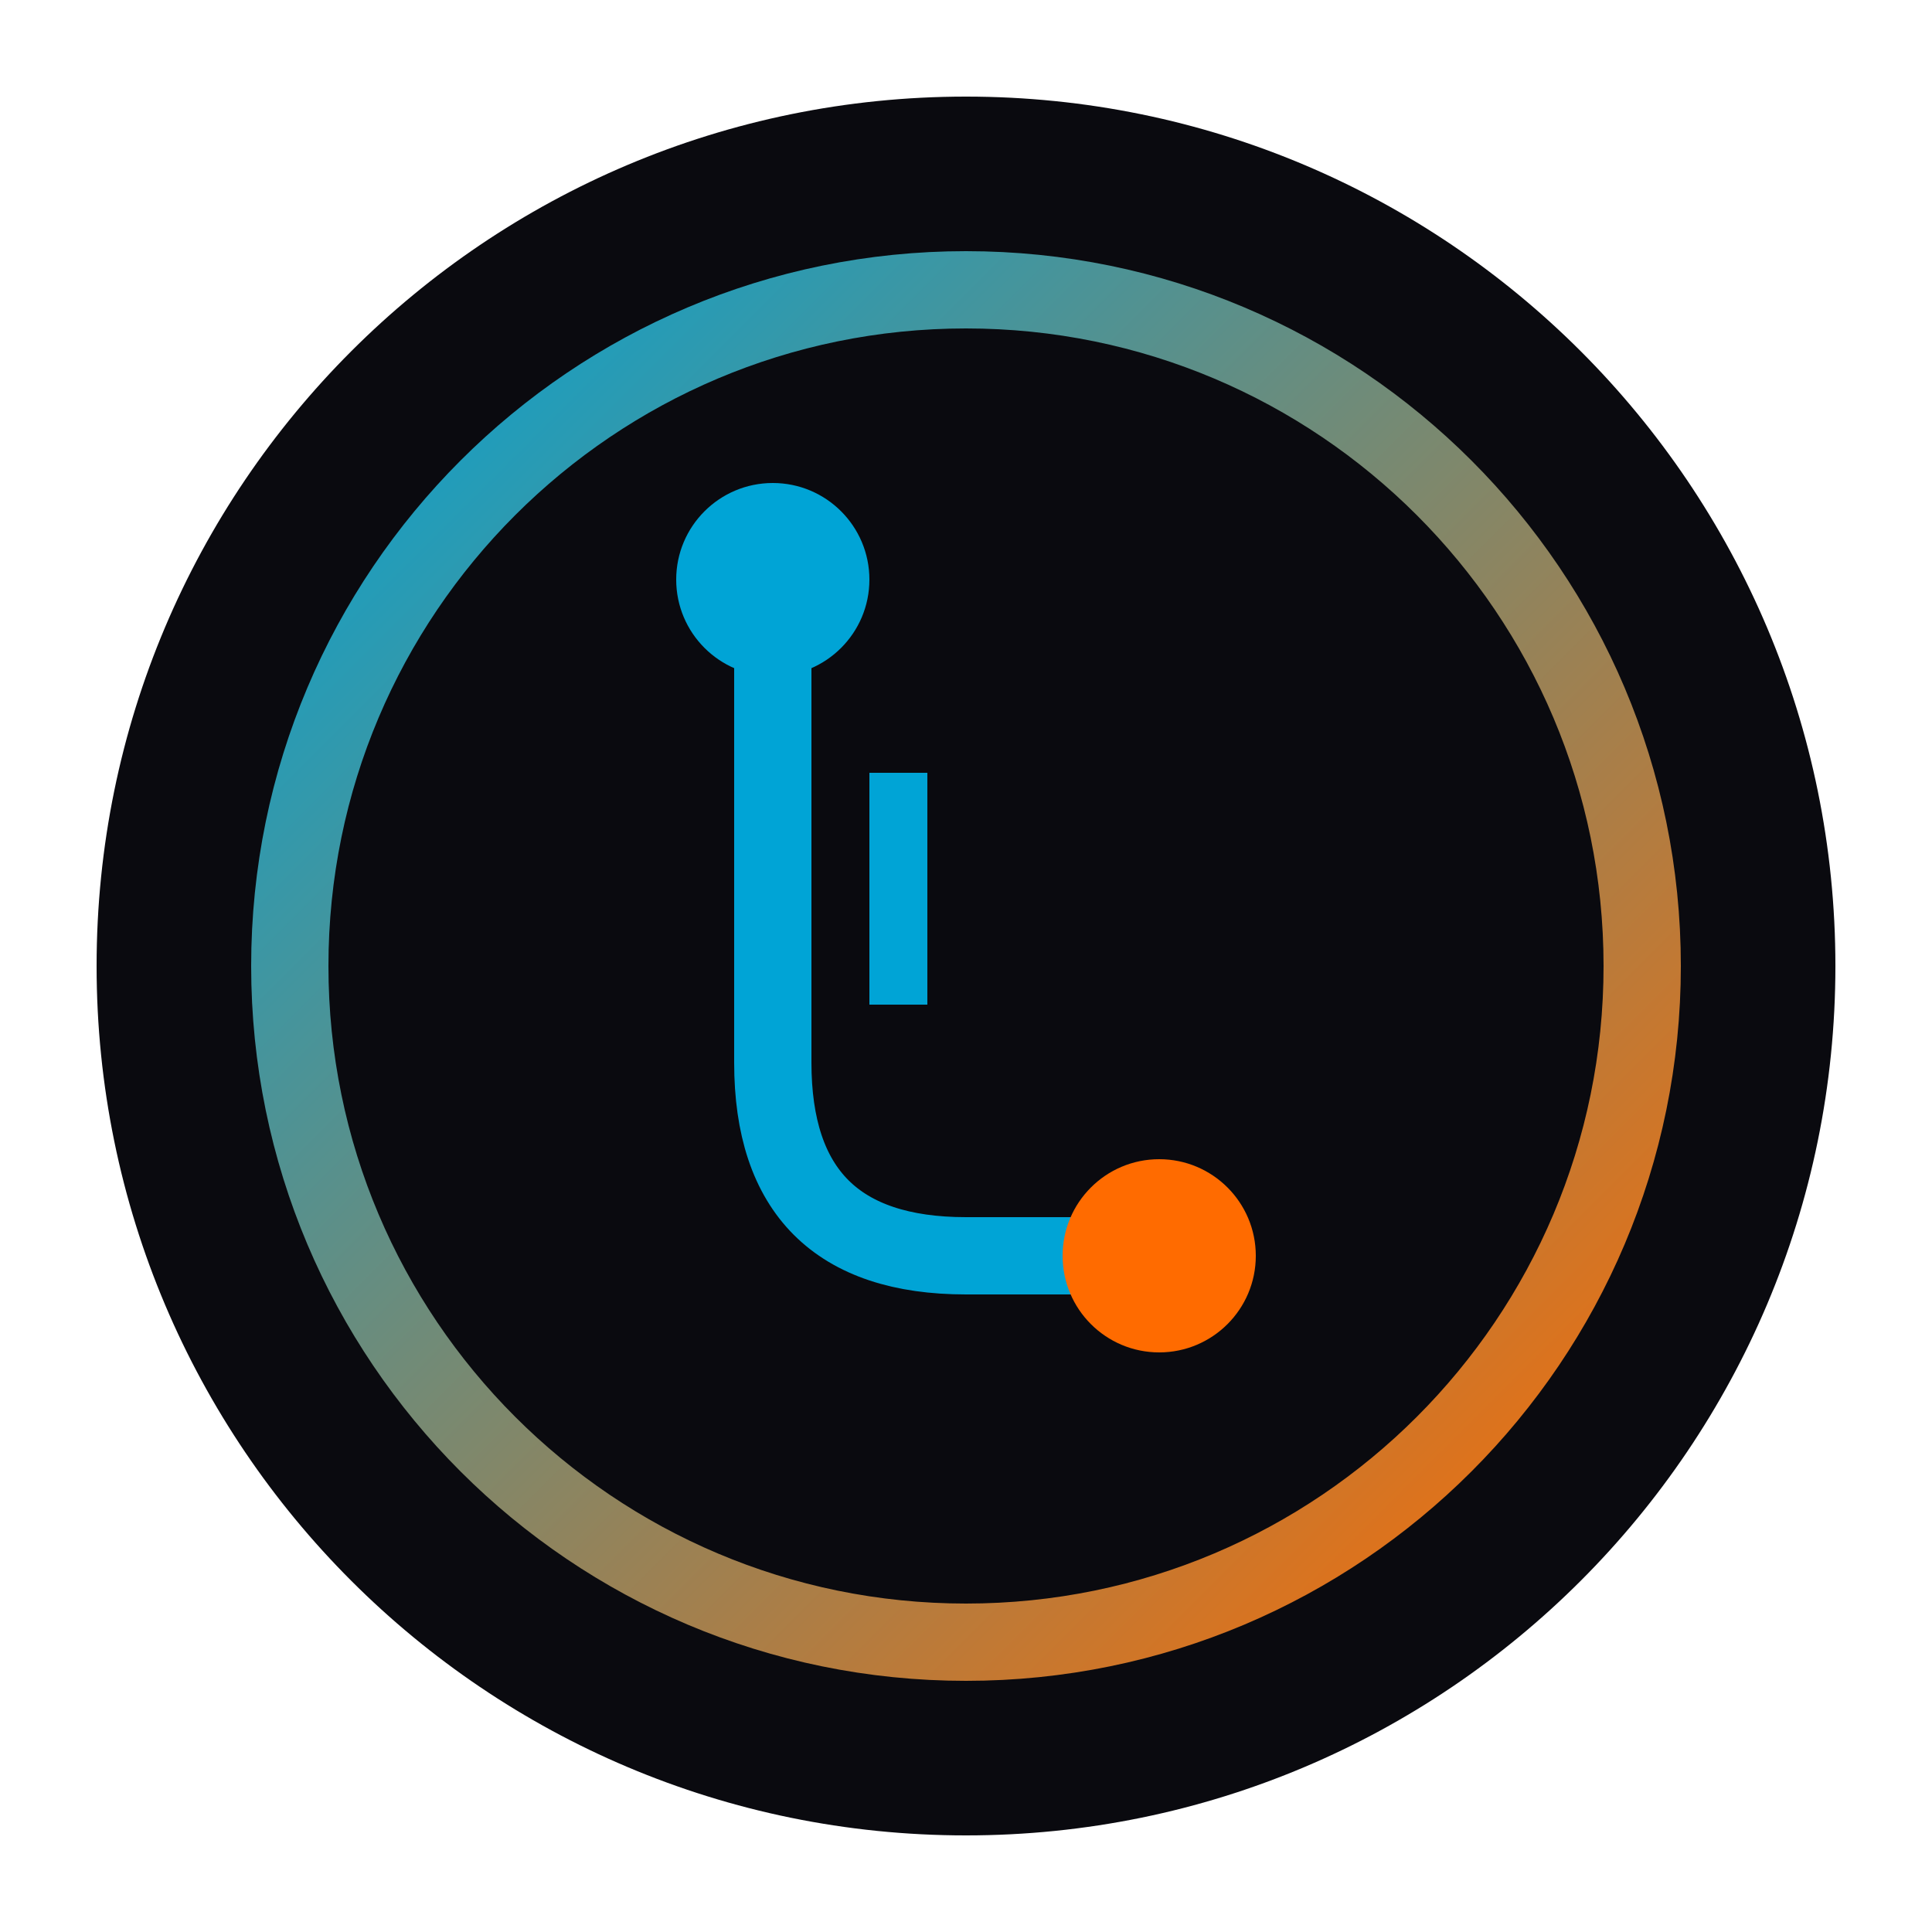
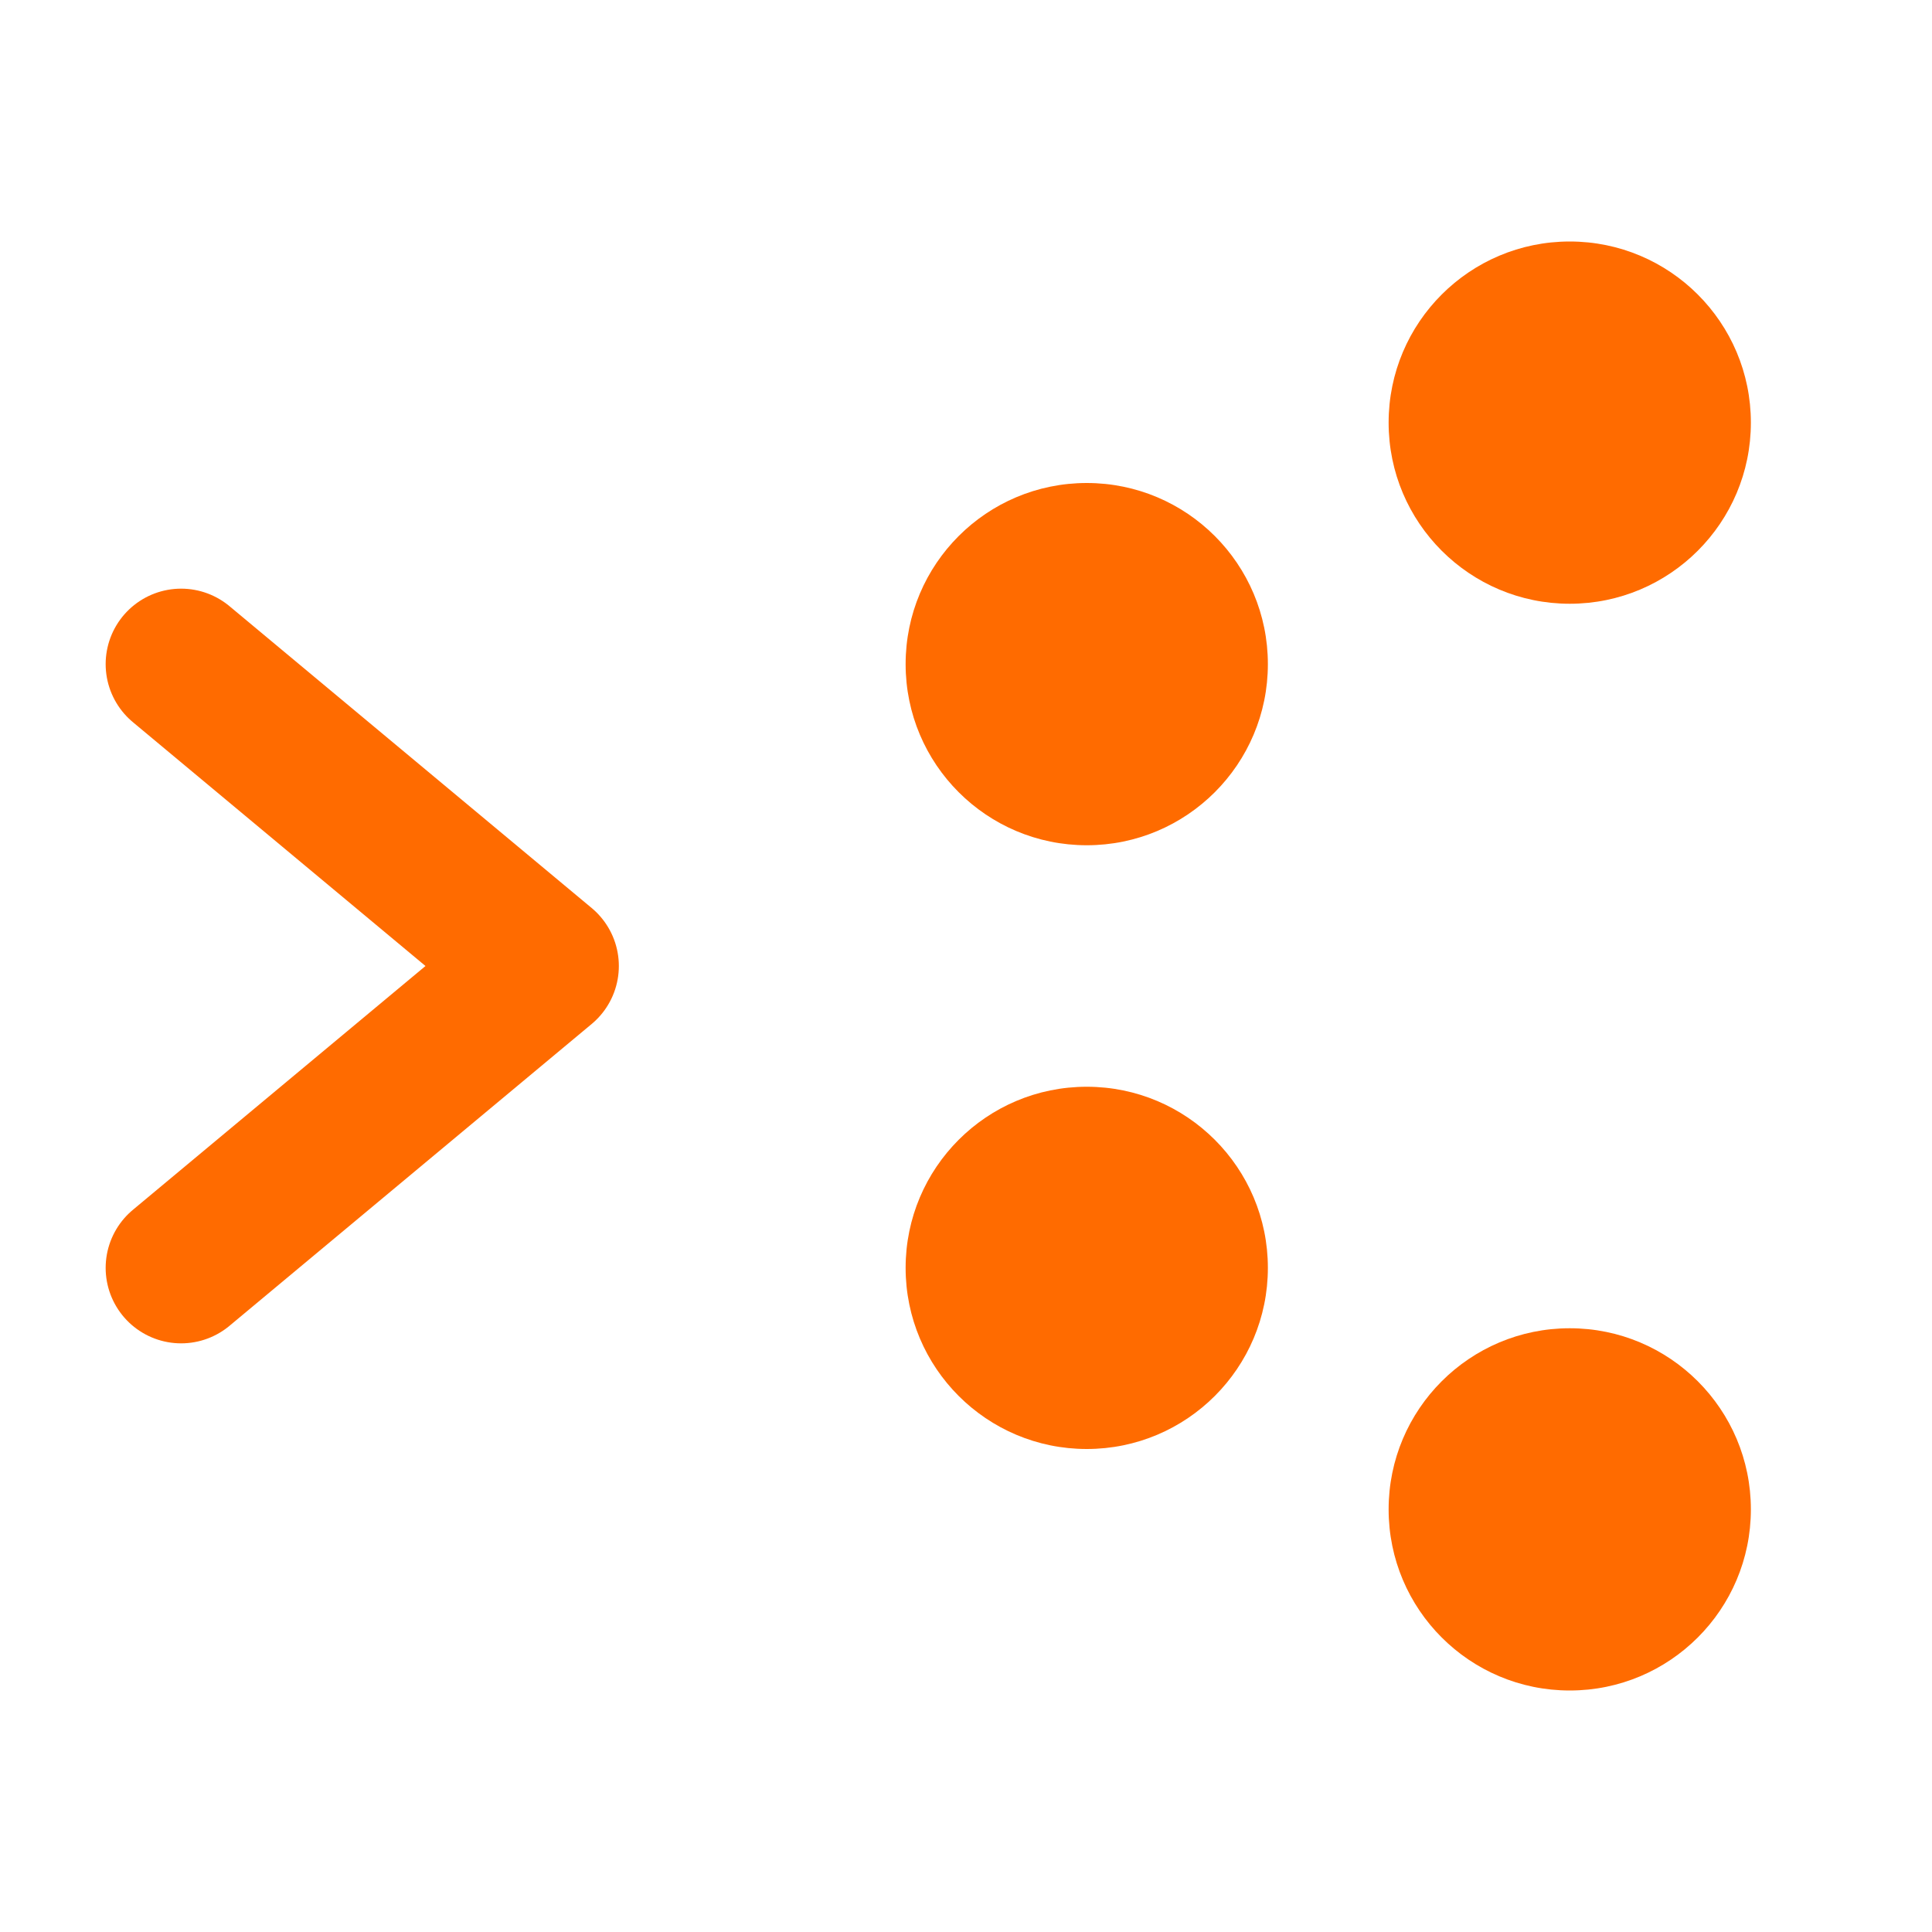
- <svg xmlns="http://www.w3.org/2000/svg" viewBox="0 0 100 100">
-   <defs>
-     <linearGradient id="portalGradient" x1="0%" y1="0%" x2="100%" y2="100%">
-       <stop offset="0%" style="stop-color:#00A4D6" />
-       <stop offset="100%" style="stop-color:#FF6B00" />
-     </linearGradient>
-   </defs>
-   <circle cx="50" cy="50" r="45" fill="#0a0a0f" />
-   <circle cx="50" cy="50" r="35" fill="none" stroke="url(#portalGradient)" stroke-width="4" />
-   <path d="M40 30 L40 55 M40 55 Q40 65 50 65 L60 65" fill="none" stroke="#00A4D6" stroke-width="4" stroke-linecap="round" />
-   <circle cx="40" cy="30" r="5" fill="#00A4D6" />
-   <circle cx="60" cy="65" r="5" fill="#FF6B00" />
-   <rect x="45" y="40" width="3" height="12" fill="#00A4D6">
-     <animate attributeName="opacity" values="1;0;1" dur="1s" repeatCount="indefinite" />
-   </rect>
+ <svg xmlns="http://www.w3.org/2000/svg" width="32" height="32" viewBox="0 0 32 32" fill="none">
+   <path d="M3 11L9 16L3 21" stroke="#FF6B00" stroke-width="2.5" stroke-linecap="round" stroke-linejoin="round" fill="none" />
+   <circle cx="26" cy="7" r="3" fill="#FF6B00" />
+   <circle cx="18" cy="11" r="3" fill="#FF6B00" />
+   <circle cx="18" cy="21" r="3" fill="#FF6B00" />
+   <circle cx="26" cy="25" r="3" fill="#FF6B00" />
</svg>
